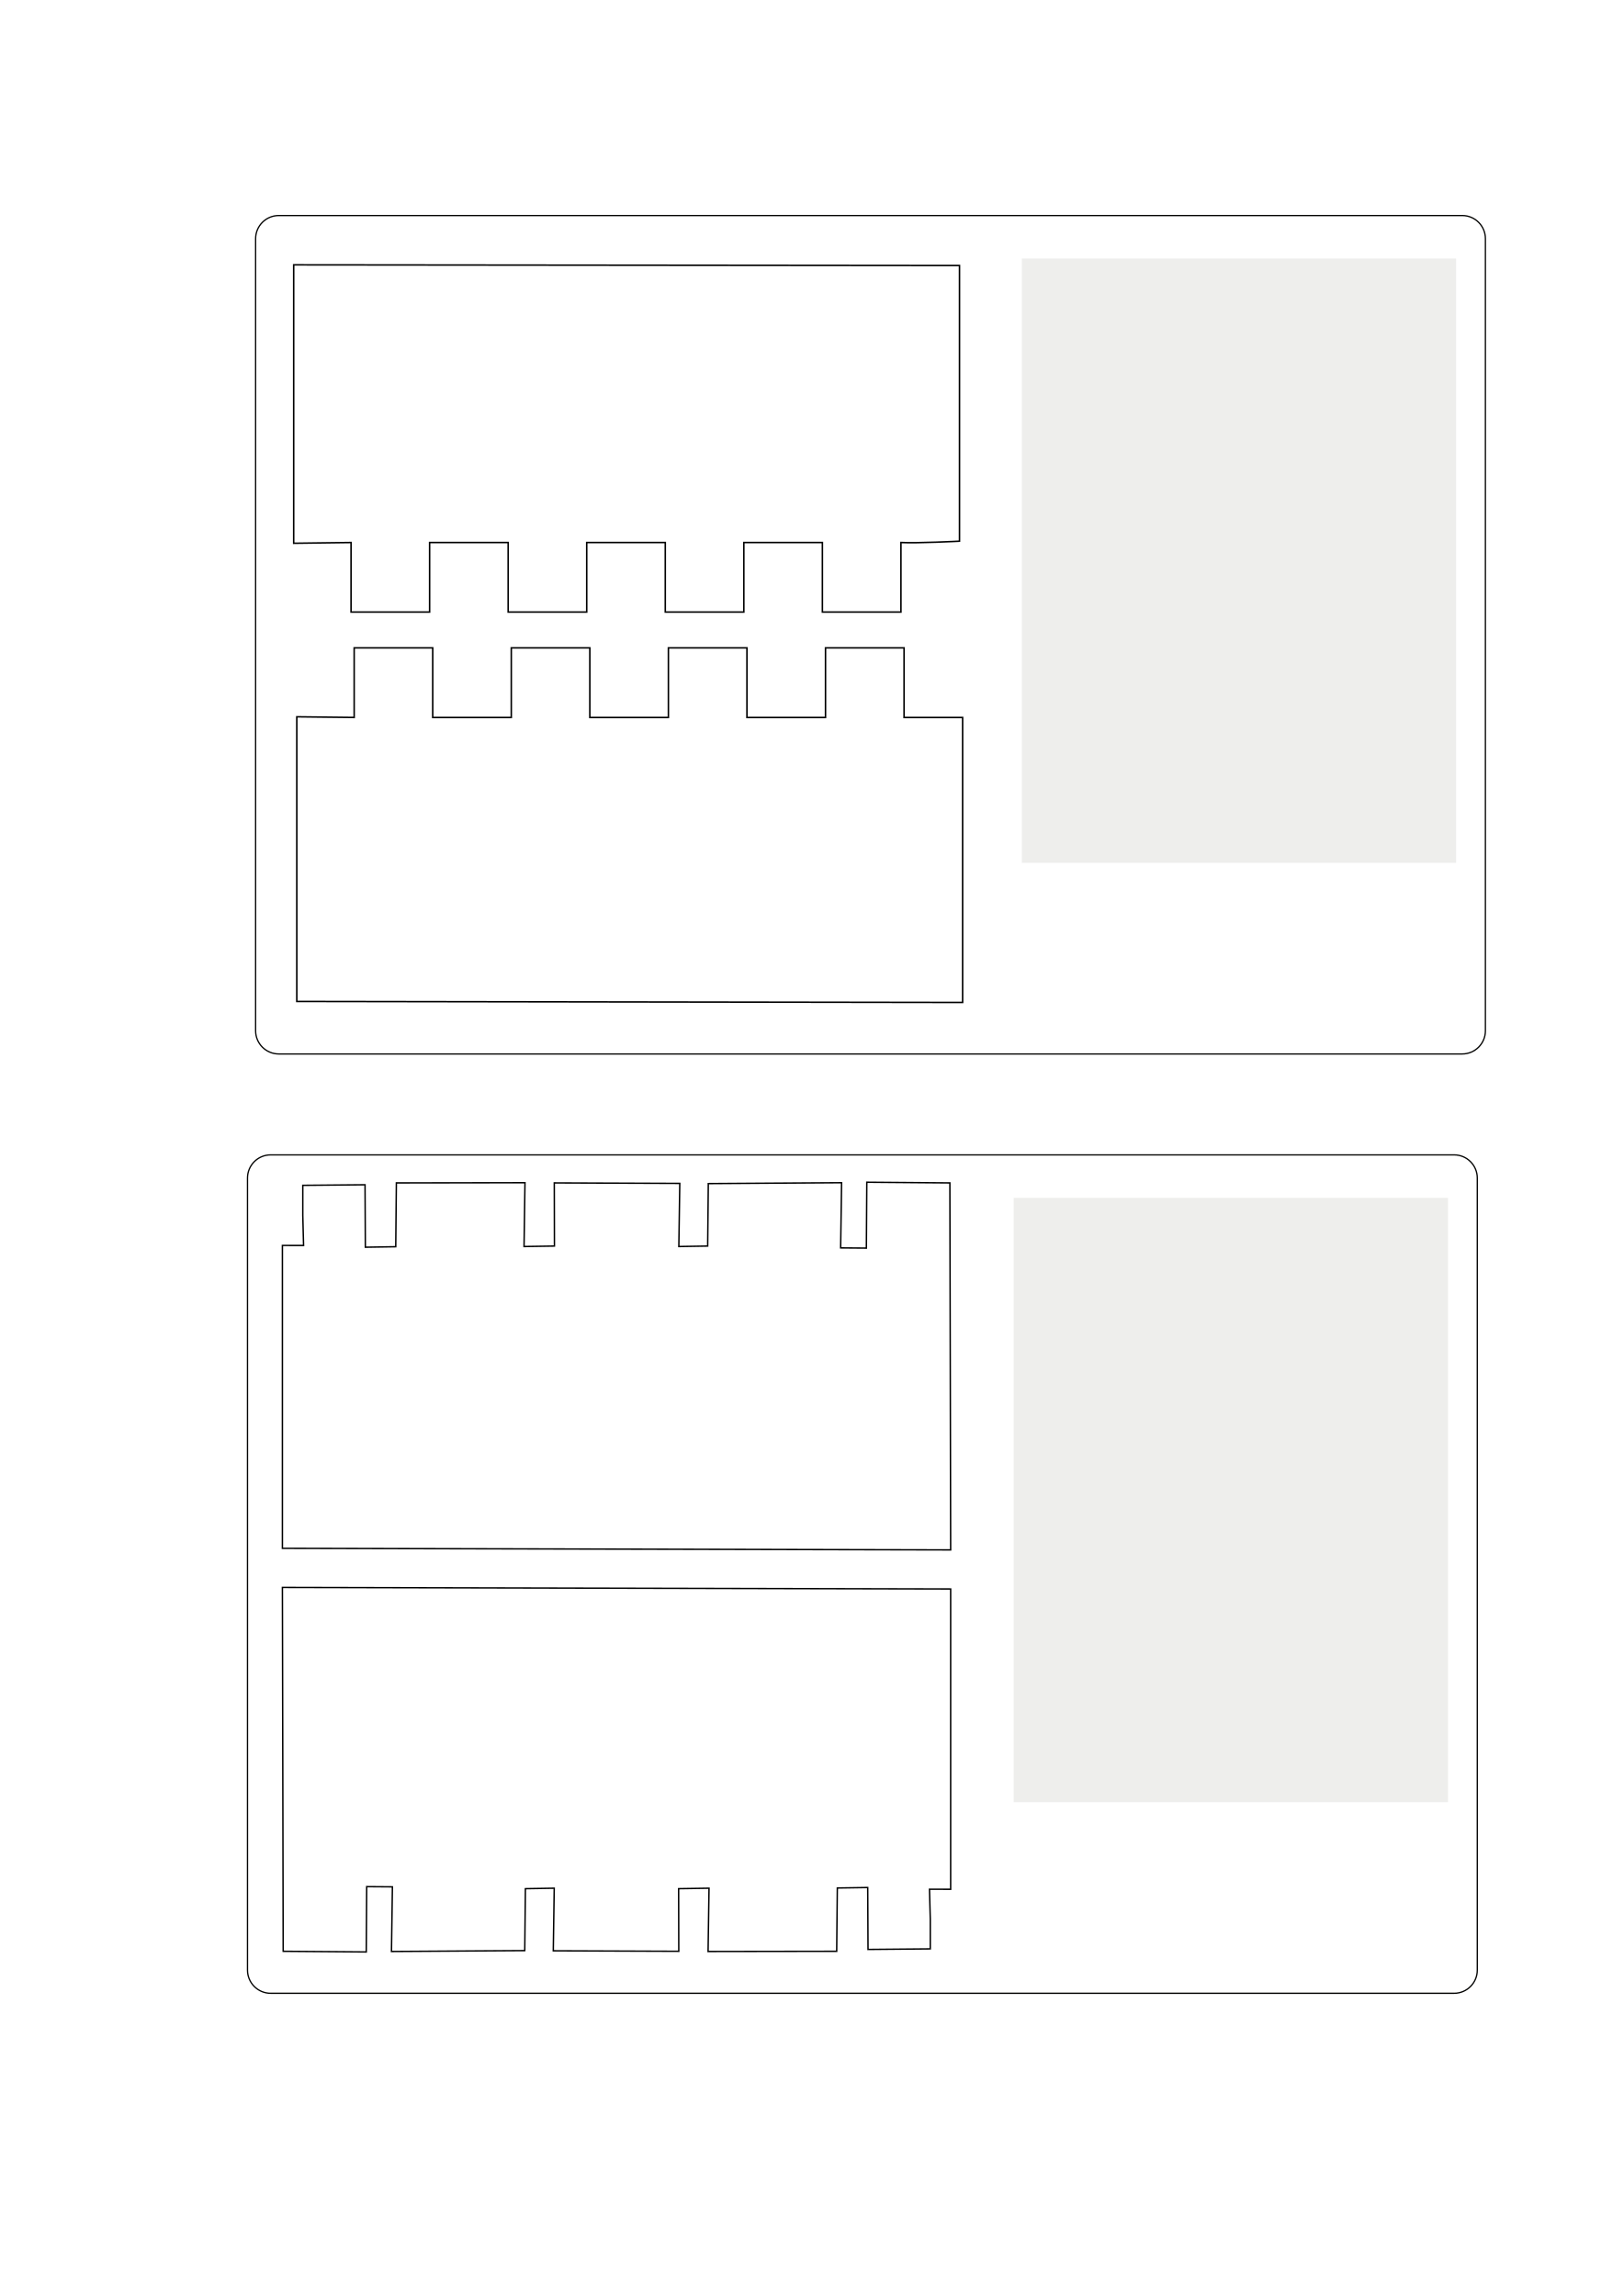
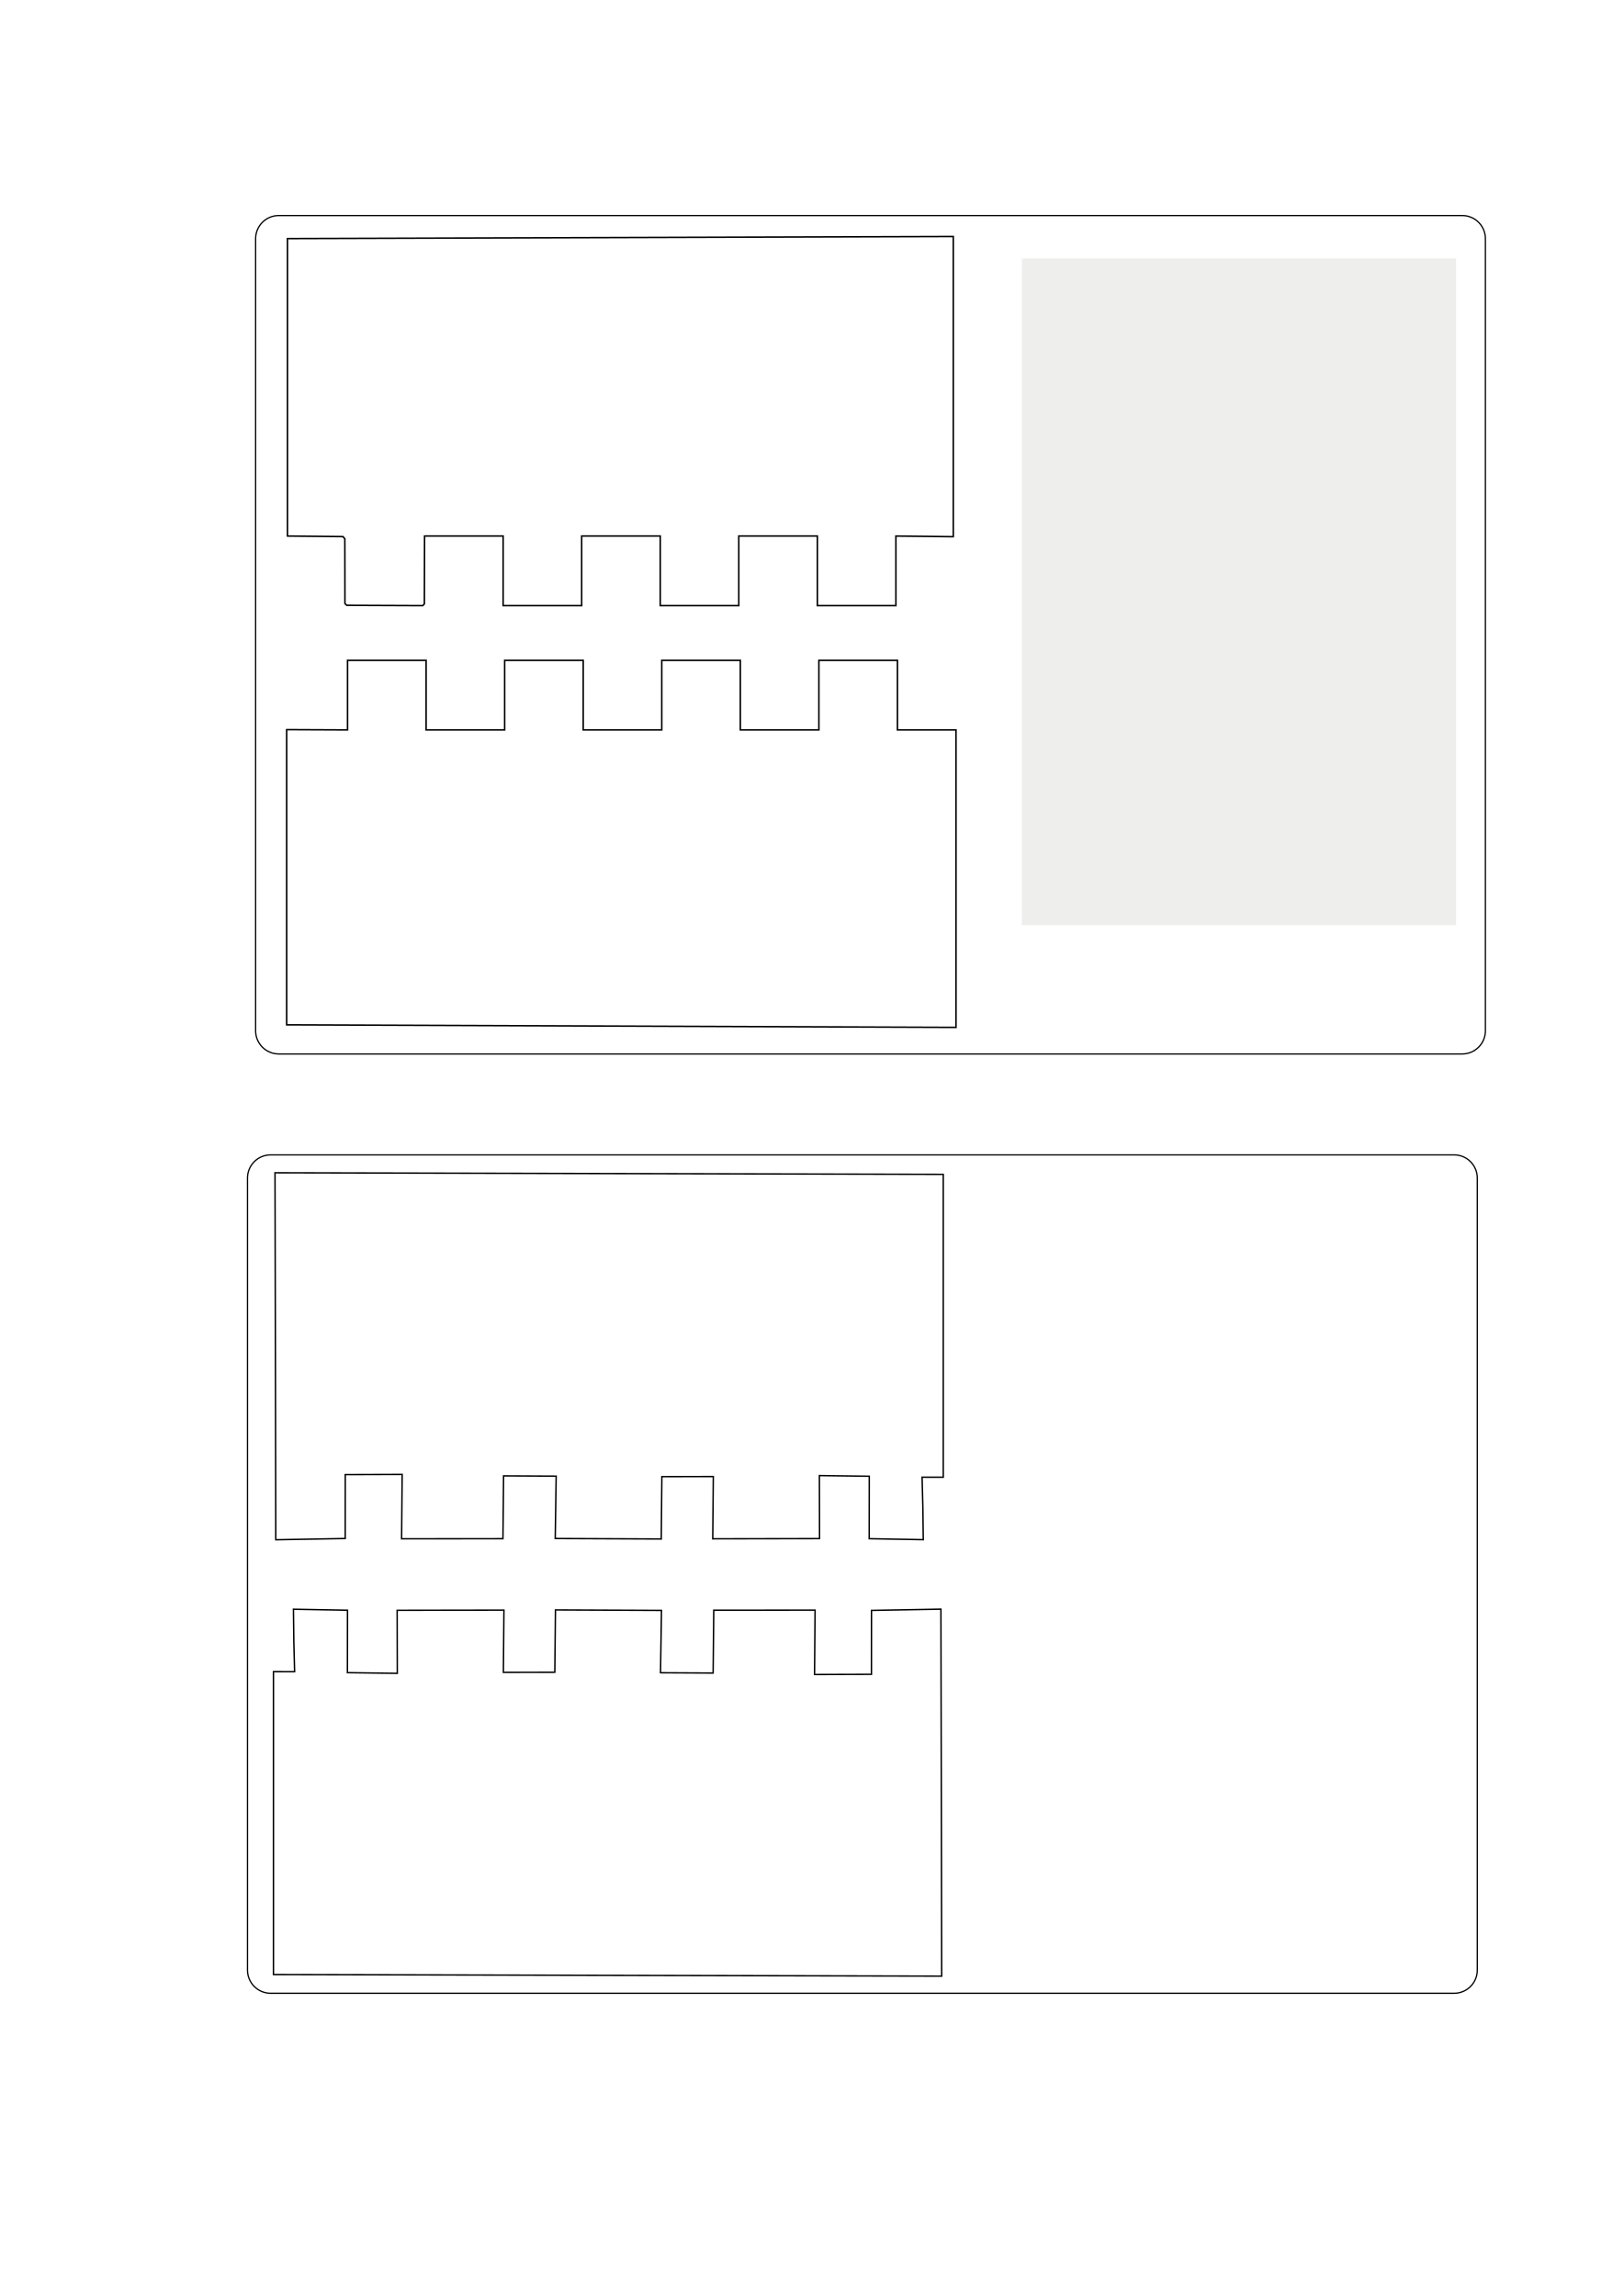
<svg xmlns="http://www.w3.org/2000/svg" width="744.094" height="1052.362" id="svg2" version="1.1">
  <defs id="defs4" />
  <g id="layer1">
    <rect style="fill:none;stroke:#050504;stroke-width:0.593;stroke-linejoin:round;stroke-miterlimit:4;stroke-opacity:1;stroke-dasharray:none;stroke-dashoffset:0" id="rect3048" width="563.577" height="384.291" x="117.14" y="98.788" ry="10.63" rx="10.63" />
-     <path style="fill:none;stroke:#000000;stroke-width:0.7px;stroke-linecap:butt;stroke-linejoin:miter;stroke-opacity:1" d="m 136.018,328.538 1.5e-4,130.467 305.121,0.465 0,-130.623 -26.833,0 0,-31.89 -36,0 0,31.89 -36,0 0,-31.89 -36,0 0,31.89 -36,0 0,-31.89 -36,0 0,31.89 -36,0 0,-31.89 -36,0 0,31.89 z" id="path2989" />
-     <rect style="fill:#eeeeec;fill-opacity:1;stroke:#eeeeec;stroke-width:0.599;stroke-miterlimit:4;stroke-opacity:1;stroke-dasharray:none;stroke-dashoffset:0" id="rect3050" width="198.425" height="276.378" x="468.571" y="118.791" />
+     <path style="fill:none;stroke:#000000;stroke-width:0.7px;stroke-linecap:butt;stroke-linejoin:miter;stroke-opacity:1" d="m 131.375,334.431 1.5e-4,135.289 306.728,1.179 0,-136.337 -26.833,0 0,-31.89 -36,0 0,31.89 -36,0 0,-31.89 -36,0 0,31.89 -36,0 0,-31.89 -36,0 0,31.89 -36,0 0,-31.89 -36,0 0,31.89 z" id="path2989" />
+     <rect style="fill:#eeeeec;fill-opacity:1;stroke:#eeeeec;stroke-width:0.599;stroke-miterlimit:4;stroke-opacity:1;stroke-dasharray:none;stroke-dashoffset:0" id="rect3050" width="198.425" height="304.949" x="468.571" y="118.791" />
    <rect style="fill:none;stroke:#050504;stroke-width:0.593;stroke-linejoin:round;stroke-miterlimit:4;stroke-opacity:1;stroke-dasharray:none;stroke-dashoffset:0" id="rect3048-2" width="563.577" height="384.291" x="113.421" y="529.329" ry="10.63" rx="10.63" />
-     <path style="fill:none;stroke:#000000;stroke-width:0.657px;stroke-linecap:butt;stroke-linejoin:miter;stroke-opacity:1" d="m 129.42,570.848 1.5e-4,138.818 306.236,0.724 -0.357,-168.209 -38.065,-0.315 -0.203,30.198 -11.787,-0.092 0.429,-29.883 -61.08,0.406 -0.286,28.625 -13.216,0.223 0.429,-28.939 -57.508,-0.223 0.071,28.939 -13.931,0.223 0.429,-29.254 -58.937,0.092 -0.286,29.254 -13.931,0.223 -0.143,-28.625 -28.524,0.261 0,13.783 0.357,13.783 z" id="path2989-3" />
-     <rect style="fill:#eeeeec;fill-opacity:1;stroke:#eeeeec;stroke-width:0.599;stroke-miterlimit:4;stroke-opacity:1;stroke-dasharray:none;stroke-dashoffset:0" id="rect3050-2" width="198.425" height="276.378" x="464.853" y="549.332" />
-     <path id="path3045" d="m 134.589,121.395 1.5e-4,127.61 26.288,-0.351 0,31.89 36,0 0,-31.89 36,0 0,31.89 36,0 0,-31.89 36,0 0,31.89 36,0 0,-31.89 36,0 0,31.89 36,0 0,-31.89 c 7.462,0.396 26.833,-0.613 26.833,-0.613 l 0,-126.337 z" style="fill:none;stroke:#000000;stroke-width:0.7px;stroke-linecap:butt;stroke-linejoin:miter;stroke-opacity:1" />
-     <path id="path3049" d="m 435.658,865.94 -1.4e-4,-137.643 -306.239,-0.718 0.357,166.785 38.065,0.312 0.203,-29.942 11.787,0.091 -0.429,29.63 61.081,-0.403 0.286,-28.383 13.216,-0.221 -0.429,28.695 57.509,0.221 -0.071,-28.695 13.931,-0.221 -0.429,29.006 58.937,-0.091 0.286,-29.006 13.931,-0.221 0.143,28.383 28.524,-0.258 0,-13.666 -0.357,-13.667 z" style="fill:none;stroke:#000000;stroke-width:0.655px;stroke-linecap:butt;stroke-linejoin:miter;stroke-opacity:1" />
+     <path style="fill:none;stroke:#000000;stroke-width:0.657px;stroke-linecap:butt;stroke-linejoin:miter;stroke-opacity:1" d="m 125.313,766.205 1.5e-4,138.818 306.236,0.724 -0.357,-168.209 -31.815,0.578 -0.024,29.305 -26.073,0.087 0.25,-29.526 -46.437,0.049 -0.286,28.803 -24.109,-0.134 0.429,-28.582 -48.58,-0.223 -0.286,28.582 -23.573,0.044 0.25,-28.54 -48.937,0.092 0.071,28.897 -22.859,-0.313 0.036,-28.625 -24.774,-0.454 0.179,14.855 0.357,13.783 z" id="path2989-3" />
+     <path id="path3087" d="m 436.854,245.996 -1.5e-4,-137.61 -305.121,0.964 0,136.337 25.452,0.268 0.846,1.027 0.045,29.673 0.848,0.789 34.83,0.156 0.723,-0.826 0.089,-31.086 36,0 0,31.89 36,0 0,-31.89 36,0 0,31.89 36,0 0,-31.89 36,0 0,31.89 36,0 0,-31.89 z" style="fill:none;stroke:#000000;stroke-width:0.7px;stroke-linecap:butt;stroke-linejoin:miter;stroke-opacity:1" />
+     <path id="path3089" d="m 432.264,677.079 -1.6e-4,-138.818 -306.236,-0.724 0.357,168.209 31.815,-0.578 0.024,-29.305 26.073,-0.087 -0.25,29.526 46.437,-0.049 0.286,-28.803 24.109,0.134 -0.429,28.582 48.58,0.223 0.286,-28.582 23.573,-0.044 -0.25,28.54 48.937,-0.092 -0.071,-28.897 22.859,0.313 -0.036,28.625 24.774,0.454 -0.179,-14.855 -0.357,-13.783 z" style="fill:none;stroke:#000000;stroke-width:0.657px;stroke-linecap:butt;stroke-linejoin:miter;stroke-opacity:1" />
  </g>
</svg>
